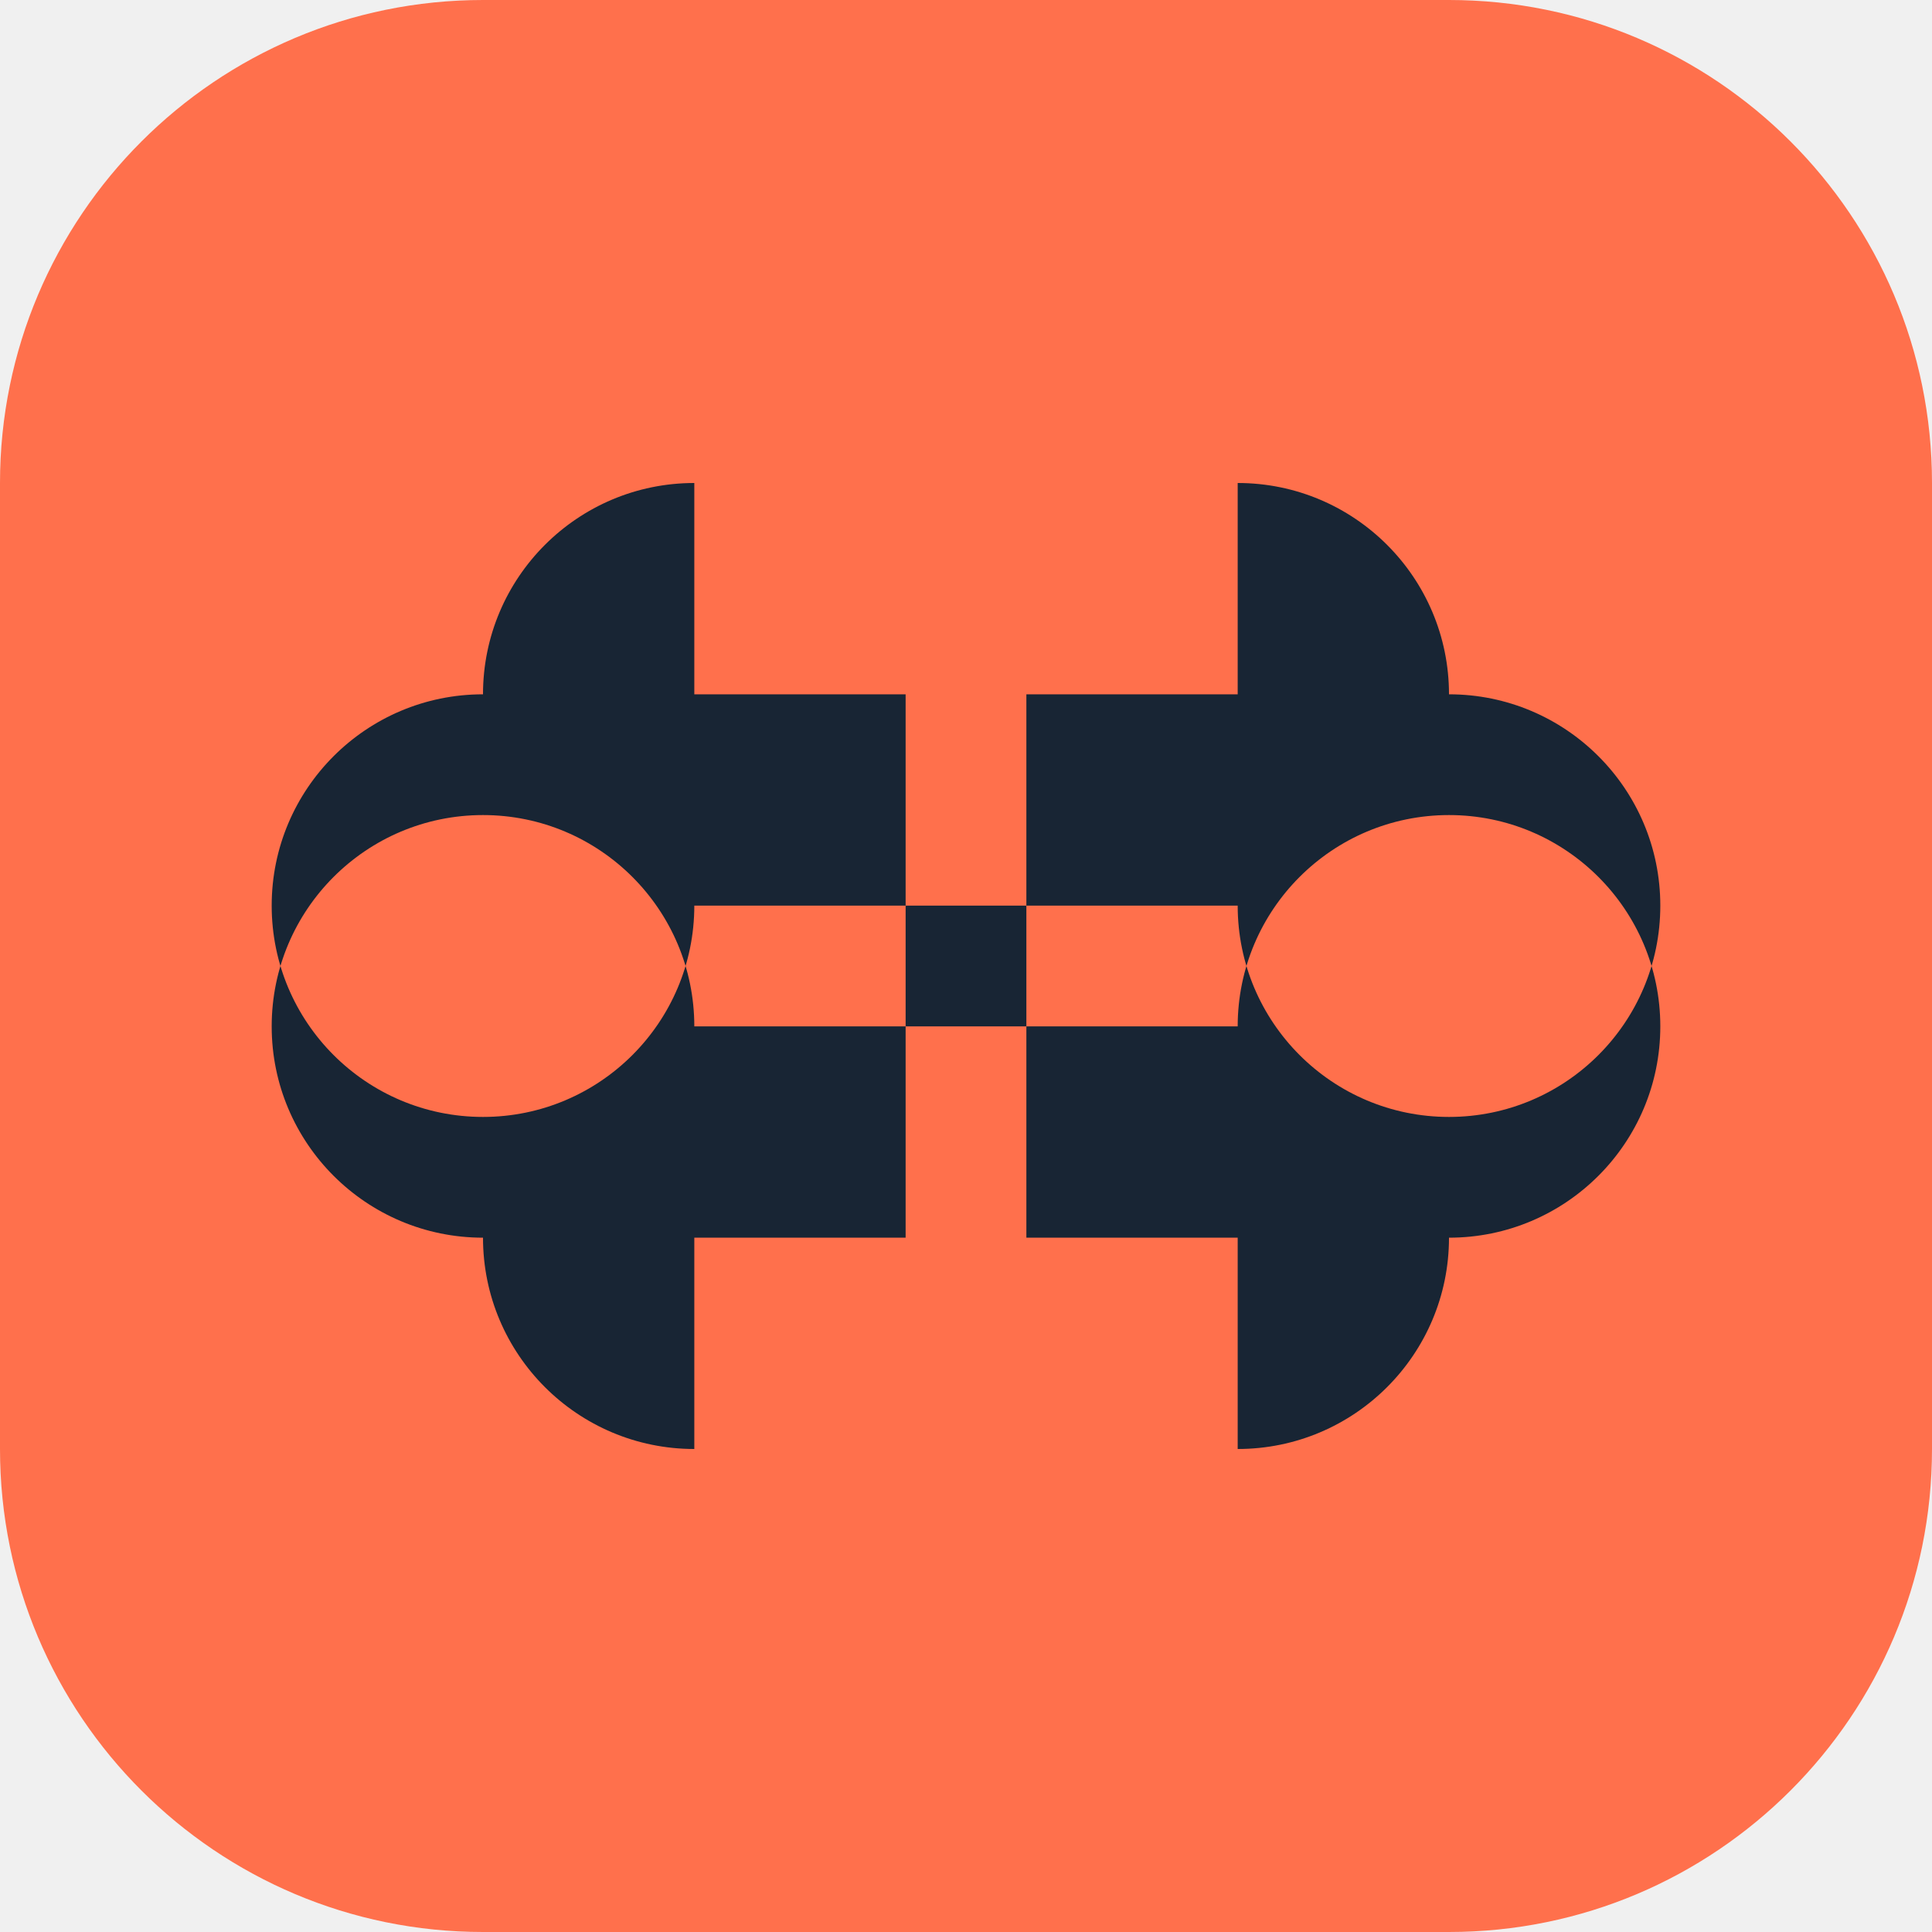
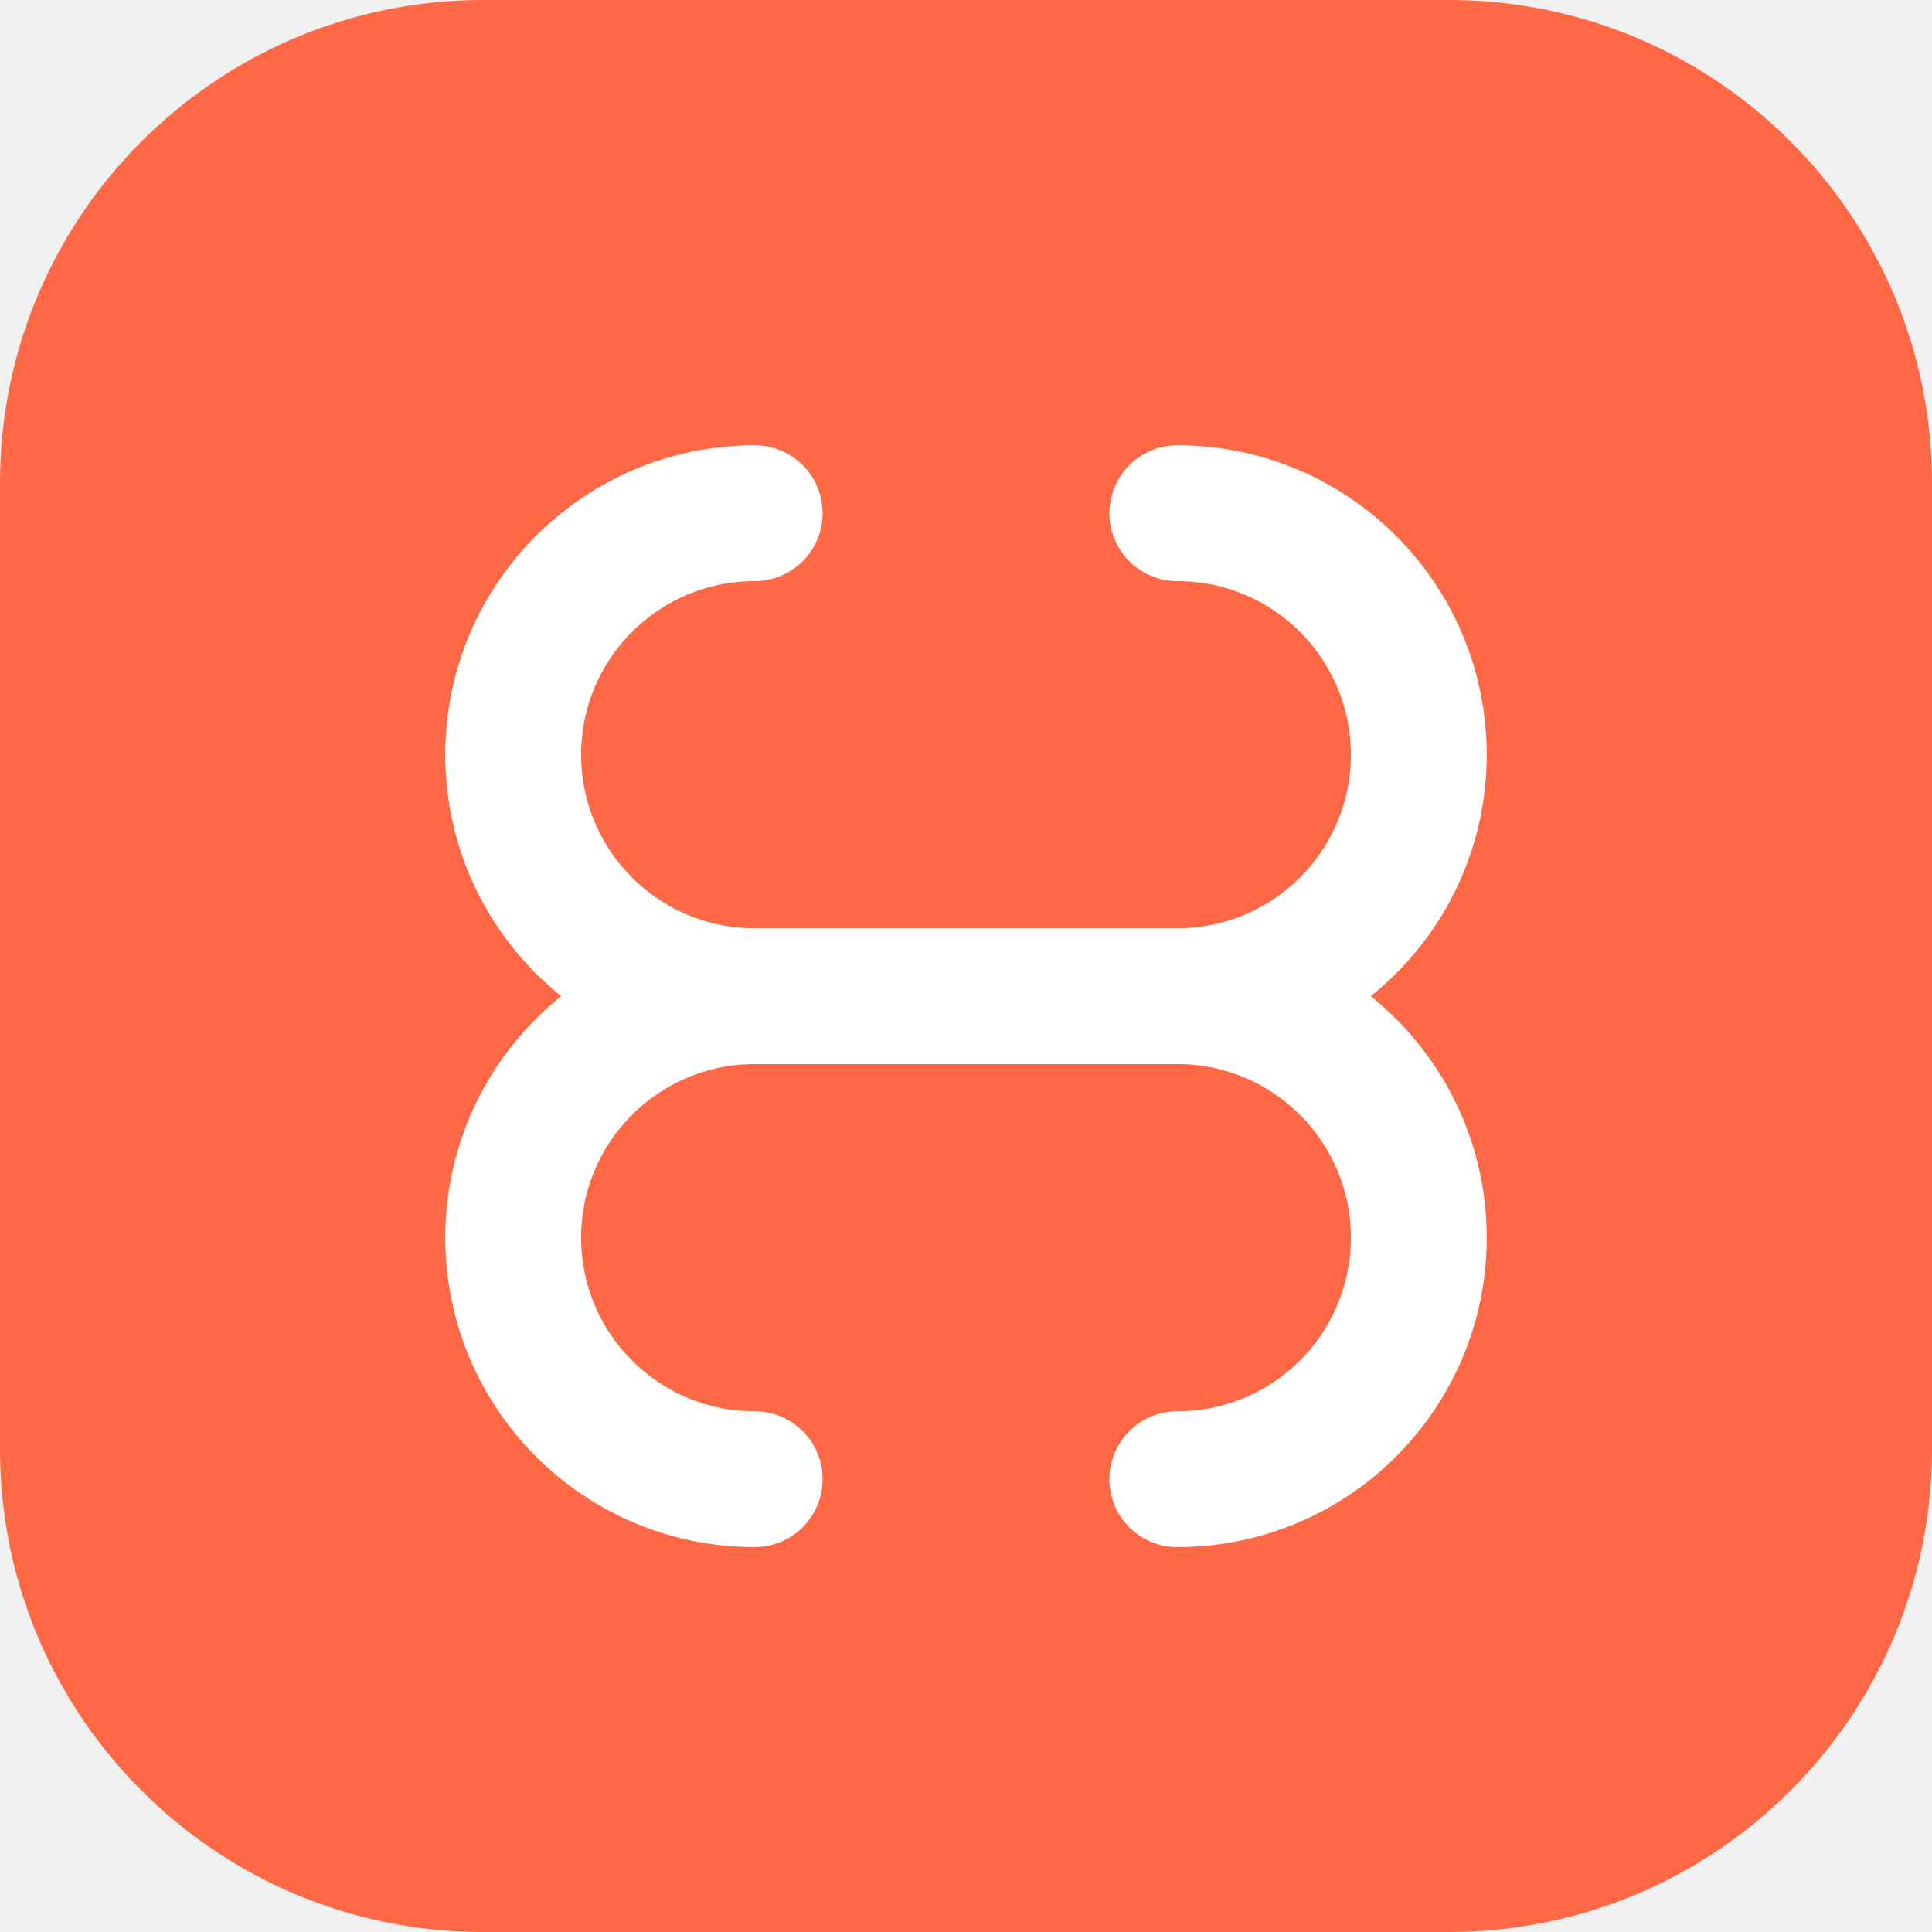
- <svg xmlns="http://www.w3.org/2000/svg" viewBox="0 0 64 64" role="img" aria-label="StudentOS">
-   <rect width="64" height="64" rx="16" fill="#ff704c" />
-   <path d="M23 23h7v7h-7a7 7 0 1 1-7-7 7 7 0 0 1 7-7v7Zm18 18h-7v-7h7a7 7 0 1 1 7 7 7 7 0 0 1-7 7v-7ZM30 30h4v4h-4zM41 23h-7v7h7a7 7 0 1 0 7-7 7 7 0 0 0-7-7v7ZM23 41h7v-7h-7a7 7 0 1 0-7 7 7 7 0 0 0 7 7v-7Z" fill="#182534" />
+ <svg xmlns="http://www.w3.org/2000/svg" viewBox="0 0 64 64">
+   <rect width="64" height="64" rx="16" fill="#ff6845" />
+   <g fill="none" stroke="#fff" stroke-width="4.5" stroke-linecap="round">
+     <path d="M25 17a8 8 0 1 0 0 16h14a8 8 0 1 1 0 16" />
+     <path d="M39 17a8 8 0 1 1 0 16H25a8 8 0 1 0 0 16" />
+   </g>
</svg>
